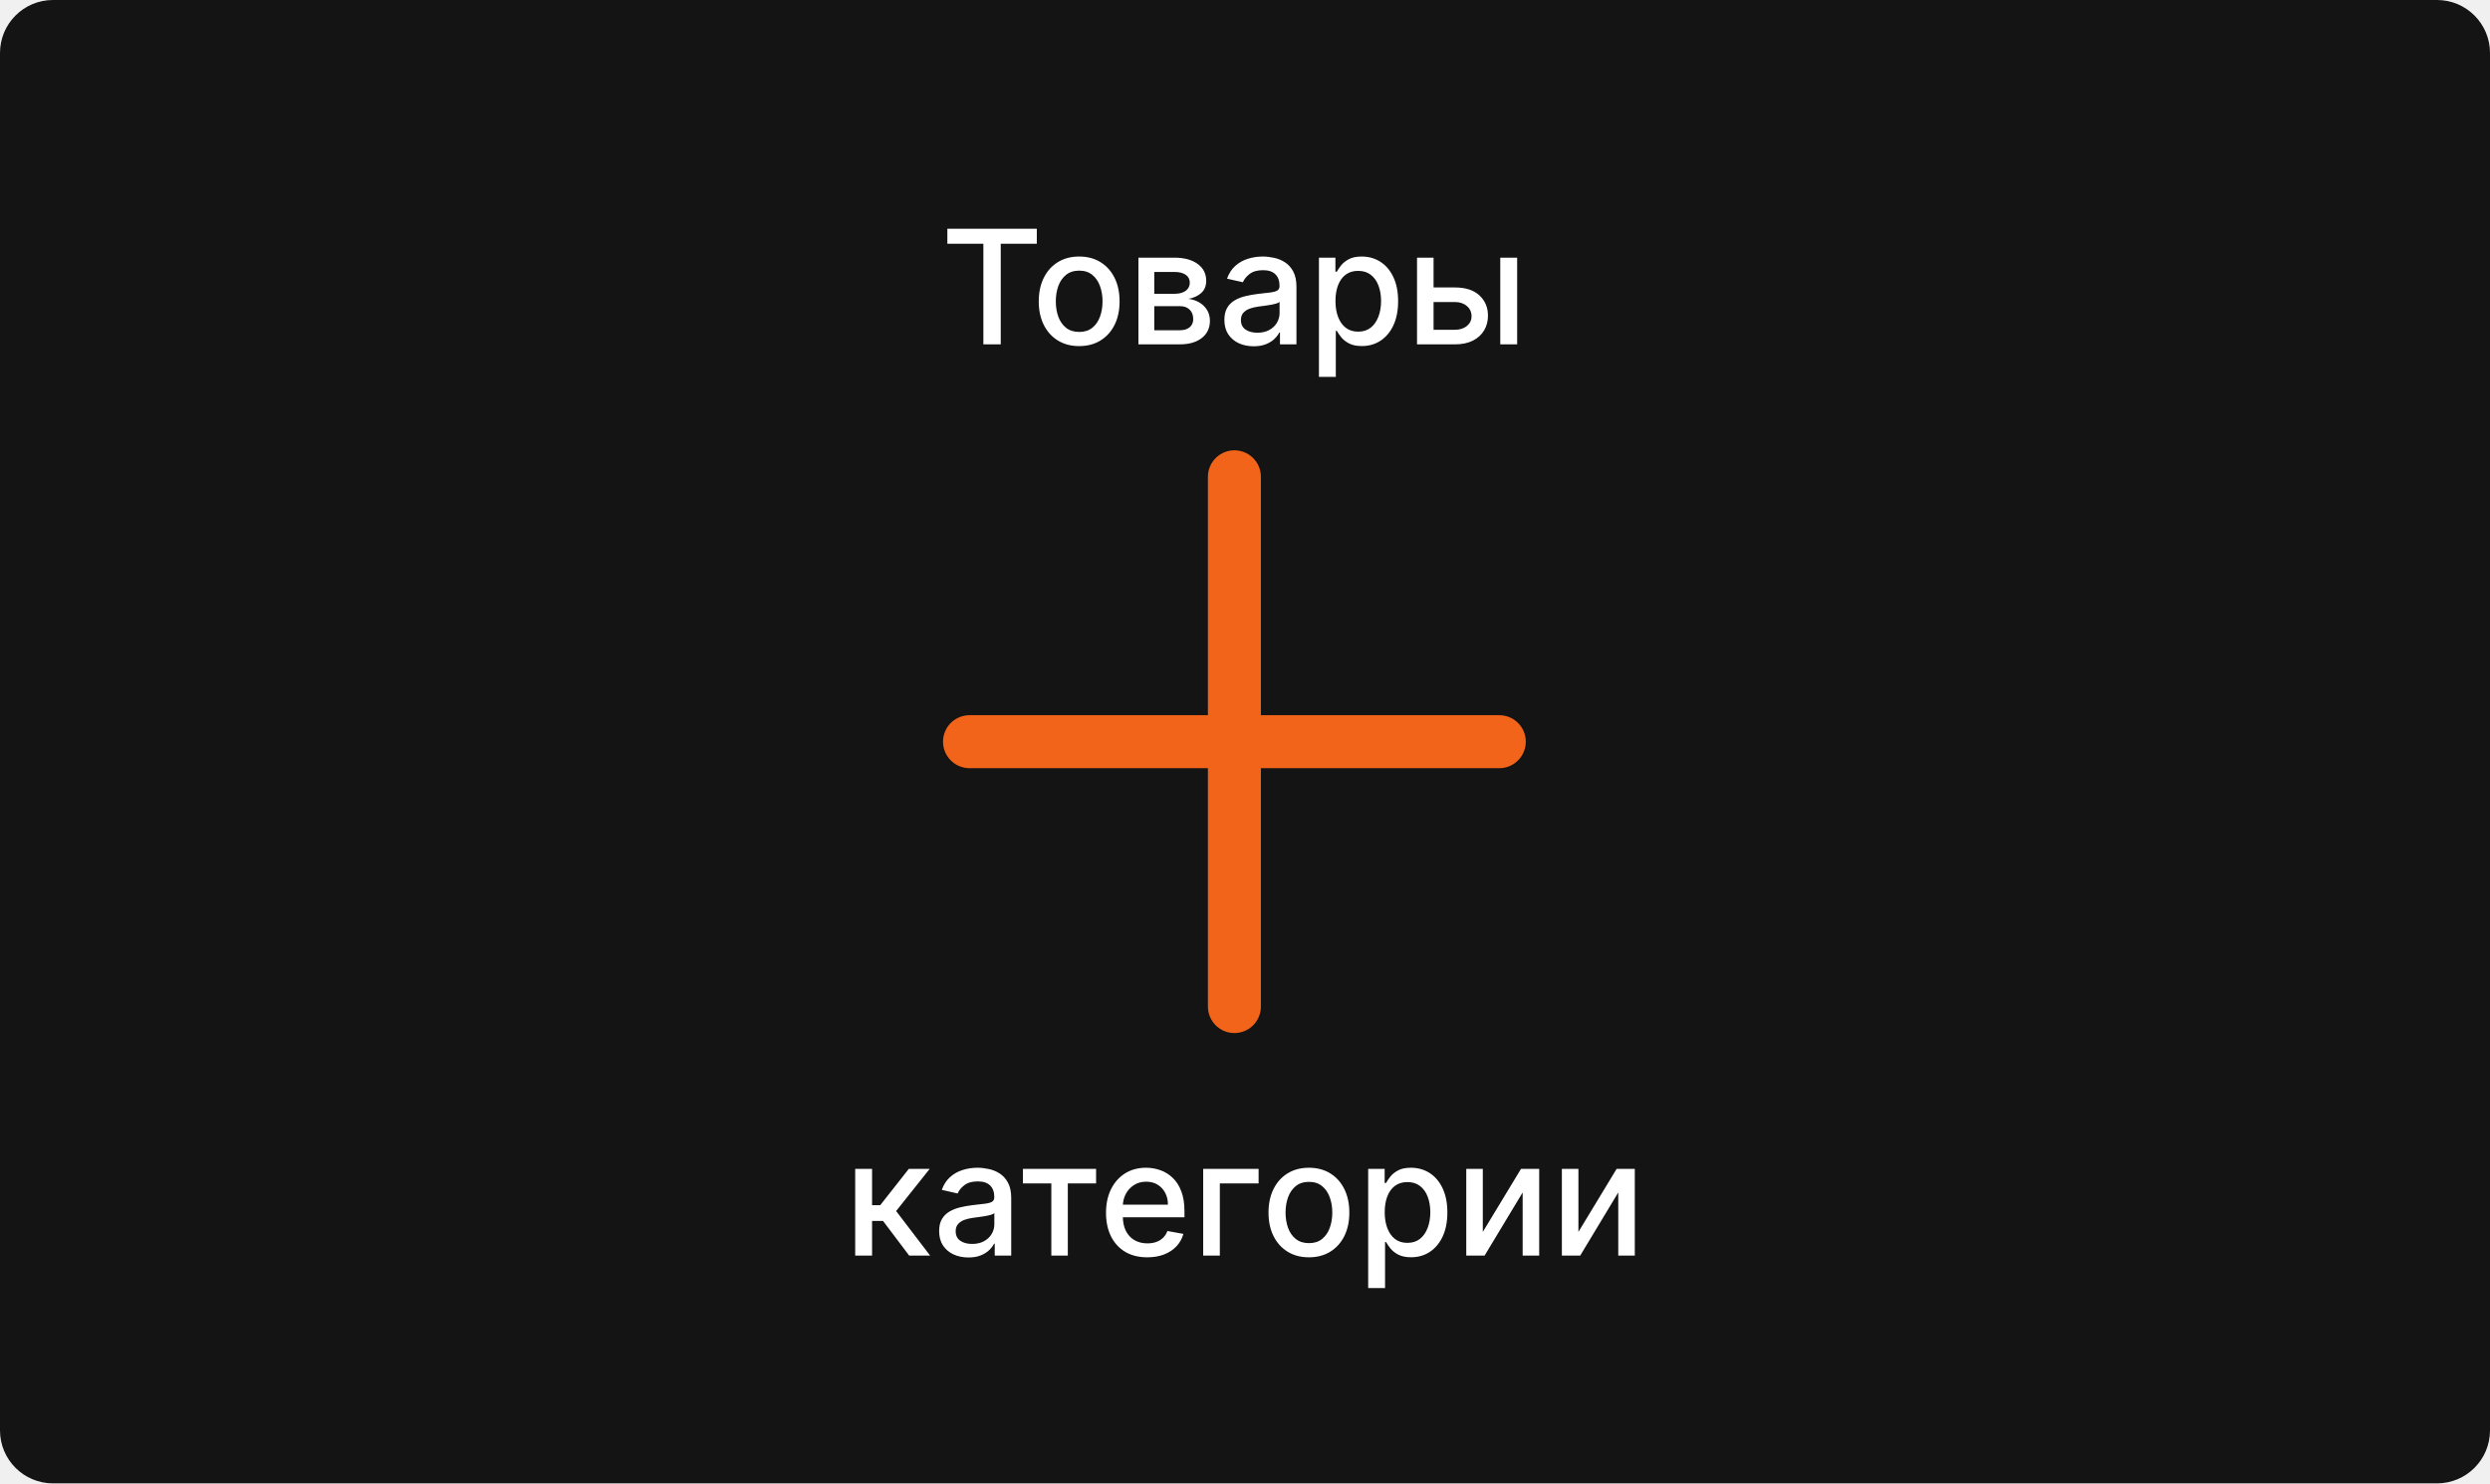
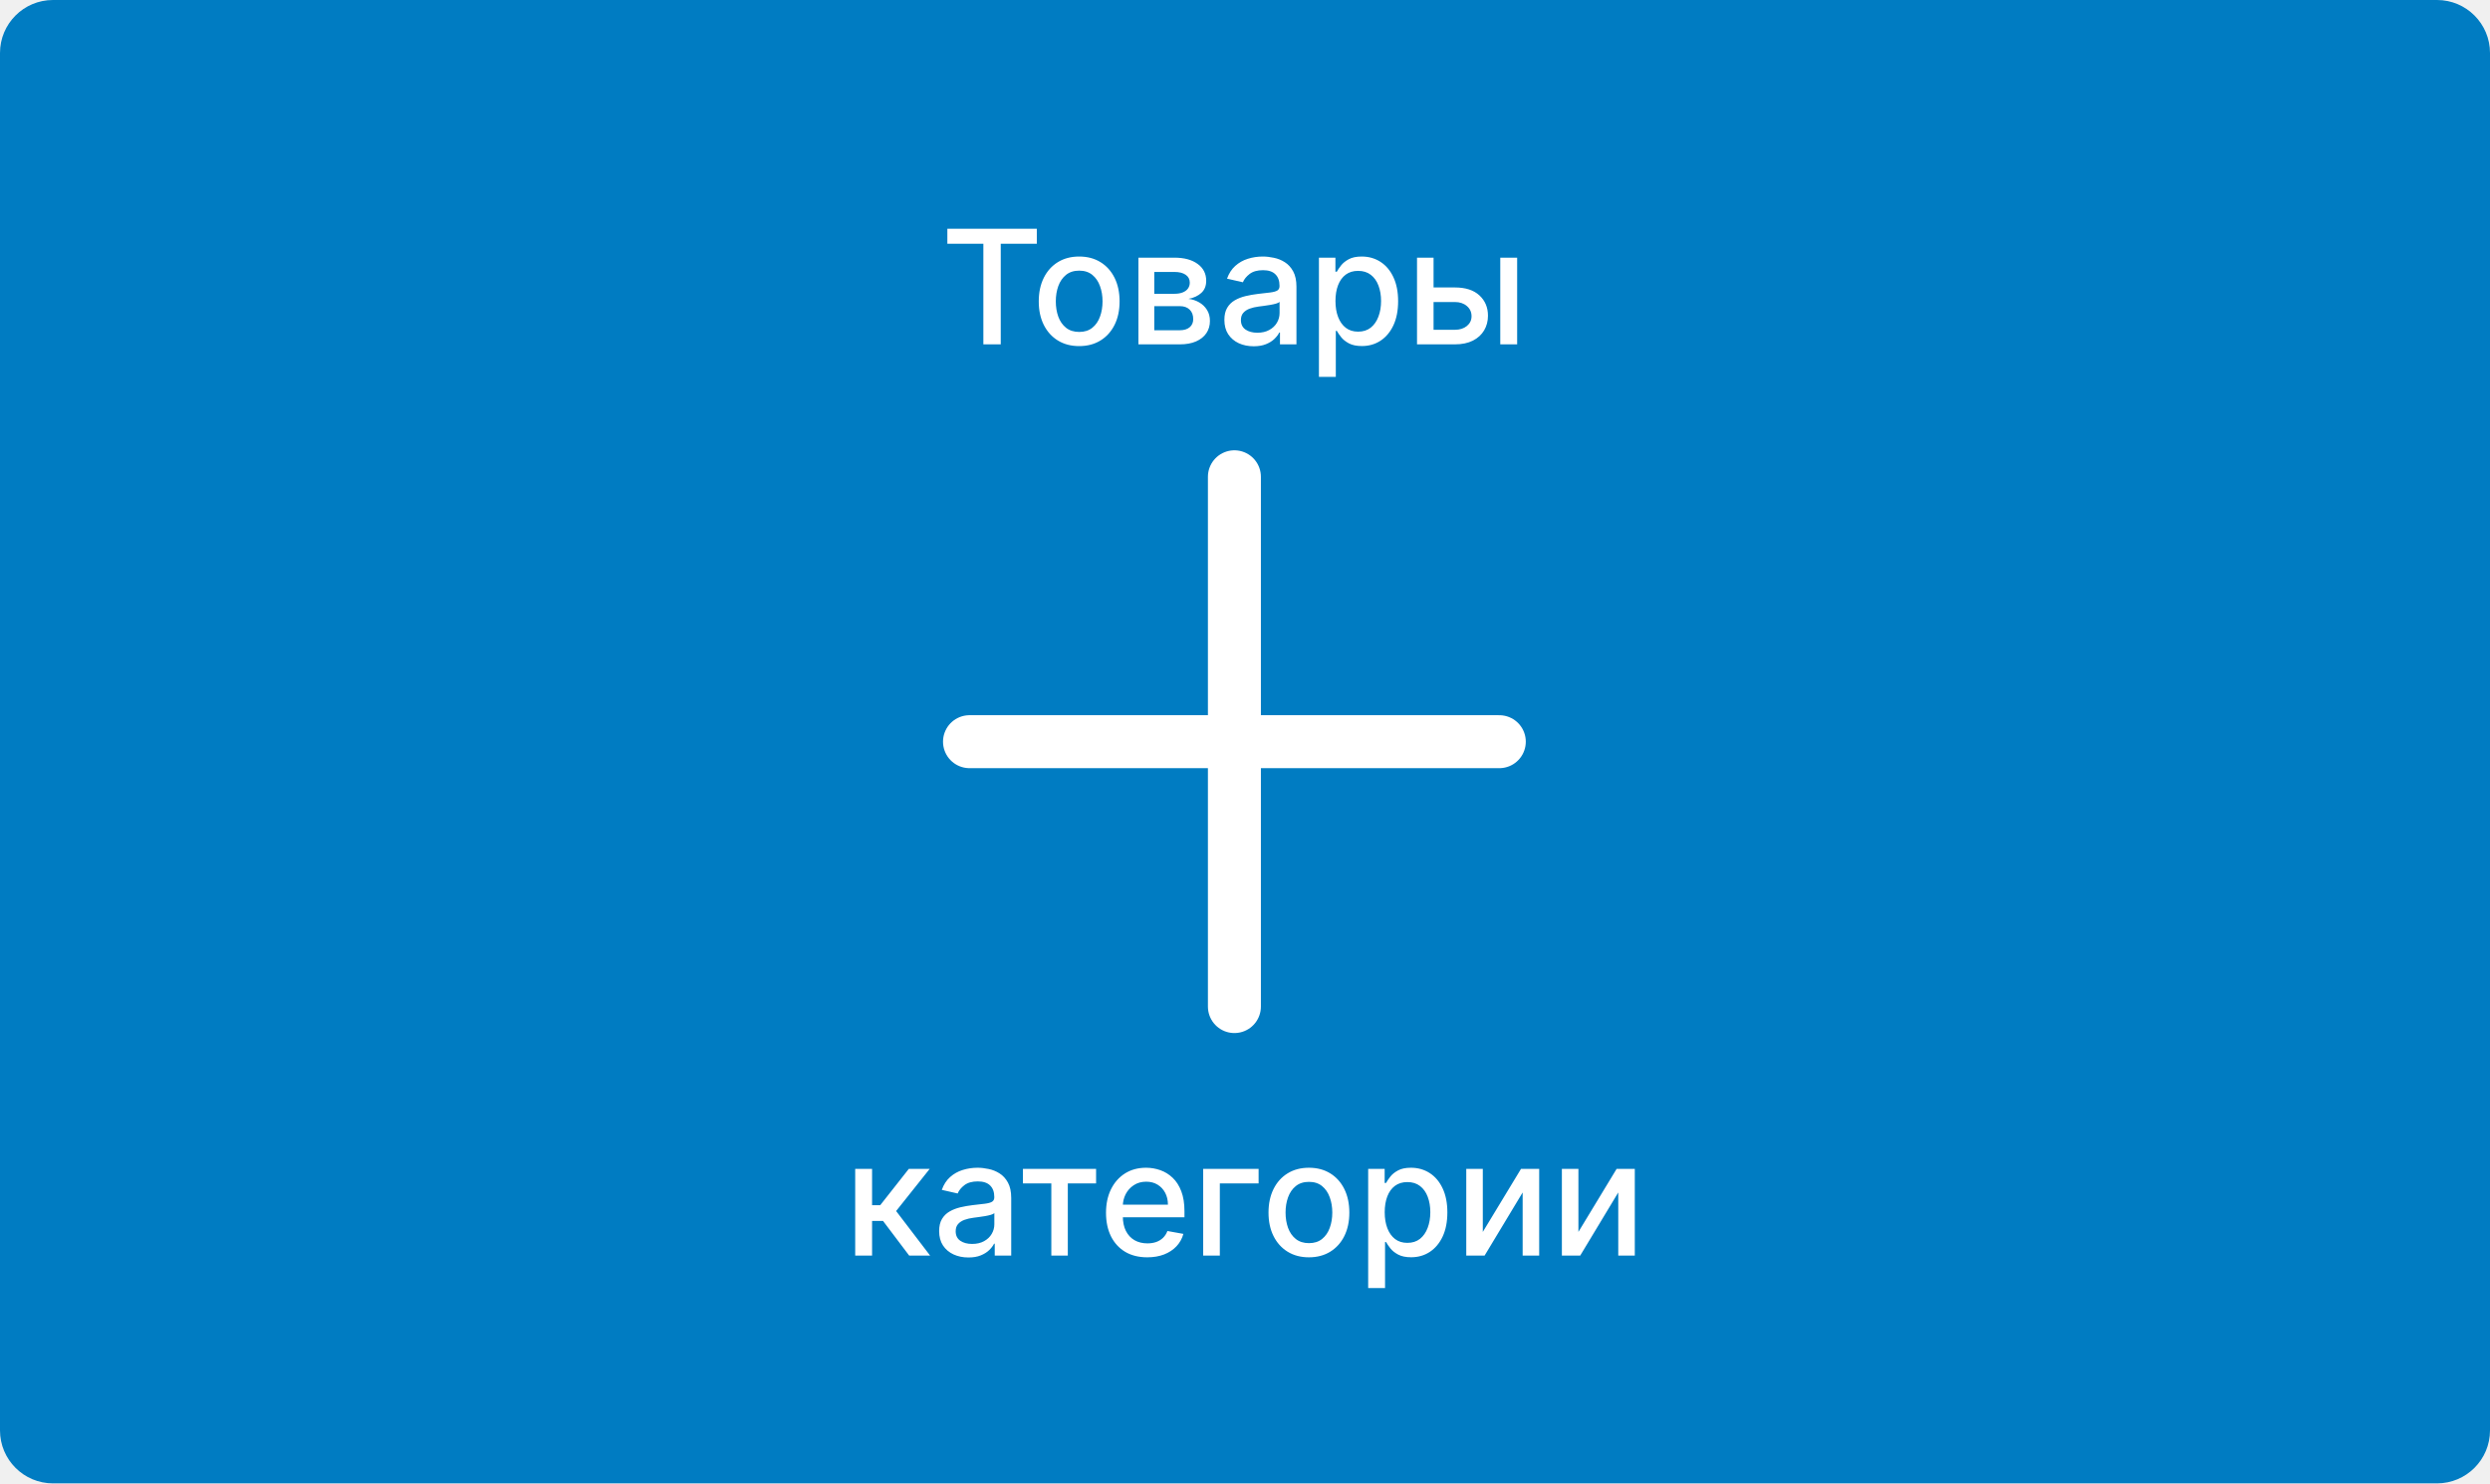
<svg xmlns="http://www.w3.org/2000/svg" width="470" height="280" viewBox="0 0 470 280" fill="none">
-   <rect width="470" height="280" rx="10" fill="#141414" />
-   <path d="M233 90L233 190" stroke="#F26419" stroke-width="10" stroke-linecap="round" />
-   <path d="M283 140H183" stroke="#F26419" stroke-width="10" stroke-linecap="round" />
+   <rect width="470" height="280" rx="10" fill="#007CC2" />
+   <path d="M233 90L233 190" stroke="white" stroke-width="10" stroke-linecap="round" />
+   <path d="M283 140H183" stroke="white" stroke-width="10" stroke-linecap="round" />
  <path d="M178.818 46.016V43.182H195.704V46.016H188.896V65H185.615V46.016H178.818ZM203.699 65.33C202.165 65.33 200.826 64.979 199.683 64.276C198.539 63.572 197.652 62.589 197.019 61.325C196.387 60.06 196.071 58.583 196.071 56.893C196.071 55.195 196.387 53.711 197.019 52.44C197.652 51.168 198.539 50.181 199.683 49.478C200.826 48.775 202.165 48.423 203.699 48.423C205.233 48.423 206.572 48.775 207.715 49.478C208.859 50.181 209.747 51.168 210.379 52.44C211.011 53.711 211.327 55.195 211.327 56.893C211.327 58.583 211.011 60.06 210.379 61.325C209.747 62.589 208.859 63.572 207.715 64.276C206.572 64.979 205.233 65.33 203.699 65.33ZM203.71 62.656C204.704 62.656 205.528 62.394 206.181 61.868C206.835 61.342 207.318 60.643 207.63 59.769C207.95 58.896 208.11 57.933 208.11 56.882C208.11 55.838 207.95 54.879 207.63 54.006C207.318 53.125 206.835 52.418 206.181 51.886C205.528 51.353 204.704 51.087 203.71 51.087C202.708 51.087 201.877 51.353 201.217 51.886C200.563 52.418 200.077 53.125 199.757 54.006C199.445 54.879 199.289 55.838 199.289 56.882C199.289 57.933 199.445 58.896 199.757 59.769C200.077 60.643 200.563 61.342 201.217 61.868C201.877 62.394 202.708 62.656 203.71 62.656ZM214.883 65V48.636H221.669C223.515 48.636 224.978 49.031 226.058 49.819C227.138 50.6 227.677 51.662 227.677 53.004C227.677 53.963 227.372 54.723 226.761 55.284C226.15 55.845 225.341 56.222 224.332 56.413C225.064 56.499 225.735 56.719 226.346 57.074C226.956 57.422 227.446 57.891 227.816 58.48C228.192 59.07 228.38 59.773 228.38 60.59C228.38 61.456 228.157 62.223 227.709 62.891C227.262 63.551 226.612 64.07 225.76 64.446C224.915 64.815 223.895 65 222.702 65H214.883ZM217.876 62.337H222.702C223.491 62.337 224.108 62.148 224.556 61.772C225.003 61.396 225.227 60.884 225.227 60.238C225.227 59.478 225.003 58.881 224.556 58.448C224.108 58.008 223.491 57.788 222.702 57.788H217.876V62.337ZM217.876 55.455H221.701C222.297 55.455 222.809 55.369 223.235 55.199C223.668 55.028 223.998 54.787 224.226 54.474C224.46 54.155 224.577 53.778 224.577 53.345C224.577 52.713 224.318 52.219 223.799 51.864C223.281 51.509 222.571 51.332 221.669 51.332H217.876V55.455ZM236.637 65.362C235.6 65.362 234.662 65.171 233.824 64.787C232.986 64.396 232.322 63.832 231.832 63.093C231.349 62.354 231.108 61.449 231.108 60.376C231.108 59.453 231.285 58.693 231.64 58.097C231.995 57.5 232.475 57.028 233.079 56.68C233.682 56.332 234.357 56.069 235.103 55.891C235.848 55.714 236.608 55.579 237.383 55.486C238.363 55.373 239.158 55.281 239.769 55.209C240.38 55.131 240.824 55.007 241.101 54.837C241.378 54.666 241.516 54.389 241.516 54.006V53.931C241.516 53.001 241.253 52.28 240.728 51.769C240.209 51.257 239.435 51.001 238.405 51.001C237.333 51.001 236.488 51.239 235.87 51.715C235.259 52.184 234.836 52.706 234.602 53.281L231.608 52.599C231.964 51.605 232.482 50.803 233.164 50.192C233.853 49.574 234.645 49.126 235.54 48.849C236.434 48.565 237.375 48.423 238.363 48.423C239.016 48.423 239.709 48.501 240.44 48.658C241.179 48.807 241.868 49.084 242.507 49.489C243.153 49.894 243.682 50.472 244.094 51.225C244.506 51.971 244.712 52.94 244.712 54.133V65H241.601V62.763H241.473C241.267 63.175 240.959 63.58 240.547 63.977C240.135 64.375 239.606 64.705 238.959 64.968C238.313 65.231 237.539 65.362 236.637 65.362ZM237.329 62.805C238.21 62.805 238.963 62.631 239.588 62.283C240.22 61.935 240.699 61.481 241.026 60.92C241.36 60.352 241.527 59.744 241.527 59.098V56.989C241.413 57.102 241.193 57.209 240.866 57.308C240.547 57.401 240.181 57.482 239.769 57.553C239.357 57.617 238.956 57.678 238.565 57.734C238.174 57.784 237.848 57.827 237.585 57.862C236.967 57.94 236.402 58.072 235.891 58.256C235.387 58.441 234.982 58.707 234.677 59.055C234.378 59.396 234.229 59.851 234.229 60.419C234.229 61.207 234.52 61.804 235.103 62.209C235.685 62.606 236.427 62.805 237.329 62.805ZM248.955 71.136V48.636H252.066V51.289H252.332C252.517 50.948 252.783 50.554 253.131 50.106C253.479 49.659 253.962 49.269 254.58 48.935C255.198 48.594 256.014 48.423 257.03 48.423C258.351 48.423 259.53 48.757 260.567 49.425C261.604 50.092 262.417 51.055 263.007 52.312C263.603 53.569 263.902 55.082 263.902 56.85C263.902 58.619 263.607 60.135 263.017 61.399C262.428 62.656 261.618 63.626 260.588 64.308C259.559 64.982 258.383 65.32 257.062 65.32C256.068 65.32 255.255 65.153 254.622 64.819C253.997 64.485 253.507 64.094 253.152 63.647C252.797 63.2 252.524 62.802 252.332 62.454H252.14V71.136H248.955ZM252.076 56.818C252.076 57.969 252.243 58.977 252.577 59.844C252.911 60.71 253.394 61.389 254.026 61.879C254.658 62.361 255.432 62.603 256.348 62.603C257.3 62.603 258.095 62.351 258.735 61.847C259.374 61.335 259.857 60.643 260.184 59.769C260.517 58.896 260.684 57.912 260.684 56.818C260.684 55.739 260.521 54.769 260.194 53.91C259.875 53.05 259.392 52.372 258.745 51.875C258.106 51.378 257.307 51.129 256.348 51.129C255.425 51.129 254.644 51.367 254.005 51.843C253.372 52.319 252.893 52.983 252.566 53.835C252.24 54.688 252.076 55.682 252.076 56.818ZM269.867 54.261H274.619C276.622 54.261 278.163 54.758 279.242 55.753C280.322 56.747 280.862 58.029 280.862 59.599C280.862 60.621 280.62 61.541 280.137 62.358C279.654 63.175 278.948 63.821 278.017 64.297C277.087 64.766 275.954 65 274.619 65H267.47V48.636H270.592V62.251H274.619C275.535 62.251 276.288 62.014 276.877 61.538C277.467 61.055 277.762 60.44 277.762 59.695C277.762 58.906 277.467 58.264 276.877 57.766C276.288 57.262 275.535 57.01 274.619 57.01H269.867V54.261ZM283.184 65V48.636H286.37V65H283.184Z" fill="white" />
  <path d="M161.424 237V220.636H164.609V227.497H166.143L171.544 220.636H175.486L169.147 228.594L175.561 237H171.608L166.676 230.459H164.609V237H161.424ZM182.797 237.362C181.76 237.362 180.823 237.17 179.984 236.787C179.146 236.396 178.482 235.832 177.992 235.093C177.509 234.354 177.268 233.449 177.268 232.376C177.268 231.453 177.445 230.693 177.801 230.097C178.156 229.5 178.635 229.028 179.239 228.68C179.842 228.332 180.517 228.069 181.263 227.891C182.009 227.714 182.769 227.579 183.543 227.487C184.523 227.373 185.318 227.281 185.929 227.21C186.54 227.131 186.984 227.007 187.261 226.837C187.538 226.666 187.676 226.389 187.676 226.006V225.931C187.676 225.001 187.413 224.28 186.888 223.768C186.369 223.257 185.595 223.001 184.565 223.001C183.493 223.001 182.648 223.239 182.03 223.715C181.419 224.184 180.997 224.706 180.762 225.281L177.769 224.599C178.124 223.605 178.642 222.803 179.324 222.192C180.013 221.574 180.805 221.126 181.7 220.849C182.595 220.565 183.536 220.423 184.523 220.423C185.176 220.423 185.869 220.501 186.6 220.658C187.339 220.807 188.028 221.084 188.667 221.489C189.313 221.893 189.842 222.472 190.254 223.225C190.666 223.971 190.872 224.94 190.872 226.134V237H187.761V234.763H187.634C187.428 235.175 187.119 235.58 186.707 235.977C186.295 236.375 185.766 236.705 185.119 236.968C184.473 237.231 183.699 237.362 182.797 237.362ZM183.489 234.805C184.37 234.805 185.123 234.631 185.748 234.283C186.38 233.935 186.859 233.481 187.186 232.92C187.52 232.352 187.687 231.744 187.687 231.098V228.989C187.573 229.102 187.353 229.209 187.026 229.308C186.707 229.401 186.341 229.482 185.929 229.553C185.517 229.617 185.116 229.678 184.725 229.734C184.335 229.784 184.008 229.827 183.745 229.862C183.127 229.94 182.563 230.072 182.051 230.256C181.547 230.441 181.142 230.707 180.837 231.055C180.538 231.396 180.389 231.851 180.389 232.419C180.389 233.207 180.68 233.804 181.263 234.209C181.845 234.607 182.587 234.805 183.489 234.805ZM193.085 223.385V220.636H206.892V223.385H201.555V237H198.444V223.385H193.085ZM216.552 237.33C214.94 237.33 213.552 236.986 212.387 236.297C211.229 235.601 210.334 234.624 209.702 233.367C209.077 232.103 208.765 230.622 208.765 228.925C208.765 227.249 209.077 225.771 209.702 224.493C210.334 223.214 211.215 222.217 212.344 221.499C213.481 220.782 214.809 220.423 216.329 220.423C217.252 220.423 218.147 220.576 219.013 220.881C219.88 221.187 220.657 221.666 221.346 222.32C222.035 222.973 222.579 223.822 222.976 224.866C223.374 225.903 223.573 227.163 223.573 228.648V229.777H210.565V227.391H220.451C220.451 226.553 220.281 225.81 219.94 225.164C219.599 224.511 219.12 223.996 218.502 223.619C217.891 223.243 217.174 223.055 216.35 223.055C215.455 223.055 214.674 223.275 214.006 223.715C213.346 224.148 212.834 224.717 212.472 225.42C212.117 226.116 211.939 226.872 211.939 227.689V229.553C211.939 230.647 212.131 231.577 212.515 232.344C212.905 233.112 213.449 233.697 214.145 234.102C214.841 234.5 215.654 234.699 216.584 234.699C217.188 234.699 217.738 234.614 218.236 234.443C218.733 234.266 219.162 234.003 219.525 233.655C219.887 233.307 220.164 232.877 220.356 232.366L223.37 232.909C223.129 233.797 222.696 234.575 222.071 235.242C221.453 235.903 220.675 236.418 219.738 236.787C218.807 237.149 217.745 237.33 216.552 237.33ZM237.569 220.636V223.385H230.25V237H227.107V220.636H237.569ZM247.066 237.33C245.532 237.33 244.193 236.979 243.05 236.276C241.907 235.572 241.019 234.589 240.387 233.325C239.755 232.06 239.438 230.583 239.438 228.893C239.438 227.195 239.755 225.711 240.387 224.44C241.019 223.168 241.907 222.181 243.05 221.478C244.193 220.775 245.532 220.423 247.066 220.423C248.6 220.423 249.939 220.775 251.083 221.478C252.226 222.181 253.114 223.168 253.746 224.44C254.378 225.711 254.694 227.195 254.694 228.893C254.694 230.583 254.378 232.06 253.746 233.325C253.114 234.589 252.226 235.572 251.083 236.276C249.939 236.979 248.6 237.33 247.066 237.33ZM247.077 234.656C248.071 234.656 248.895 234.393 249.549 233.868C250.202 233.342 250.685 232.643 250.997 231.769C251.317 230.896 251.477 229.933 251.477 228.882C251.477 227.838 251.317 226.879 250.997 226.006C250.685 225.125 250.202 224.418 249.549 223.886C248.895 223.353 248.071 223.087 247.077 223.087C246.076 223.087 245.245 223.353 244.584 223.886C243.931 224.418 243.444 225.125 243.125 226.006C242.812 226.879 242.656 227.838 242.656 228.882C242.656 229.933 242.812 230.896 243.125 231.769C243.444 232.643 243.931 233.342 244.584 233.868C245.245 234.393 246.076 234.656 247.077 234.656ZM258.25 243.136V220.636H261.361V223.289H261.627C261.812 222.948 262.078 222.554 262.426 222.107C262.774 221.659 263.257 221.268 263.875 220.935C264.493 220.594 265.309 220.423 266.325 220.423C267.646 220.423 268.825 220.757 269.862 221.425C270.899 222.092 271.712 223.055 272.302 224.312C272.898 225.569 273.196 227.082 273.196 228.85C273.196 230.619 272.902 232.135 272.312 233.399C271.723 234.656 270.913 235.626 269.883 236.308C268.853 236.982 267.678 237.32 266.357 237.32C265.363 237.32 264.549 237.153 263.917 236.819C263.292 236.485 262.802 236.094 262.447 235.647C262.092 235.2 261.819 234.802 261.627 234.454H261.435V243.136H258.25ZM261.371 228.818C261.371 229.969 261.538 230.977 261.872 231.844C262.206 232.71 262.689 233.388 263.321 233.879C263.953 234.362 264.727 234.603 265.643 234.603C266.595 234.603 267.39 234.351 268.03 233.847C268.669 233.335 269.152 232.643 269.478 231.769C269.812 230.896 269.979 229.912 269.979 228.818C269.979 227.739 269.816 226.769 269.489 225.91C269.169 225.05 268.687 224.372 268.04 223.875C267.401 223.378 266.602 223.129 265.643 223.129C264.72 223.129 263.939 223.367 263.299 223.843C262.667 224.319 262.188 224.983 261.861 225.835C261.535 226.687 261.371 227.682 261.371 228.818ZM279.887 232.536L287.099 220.636H290.53V237H287.408V225.089L280.228 237H276.765V220.636H279.887V232.536ZM297.934 232.536L305.146 220.636H308.576V237H305.455V225.089L298.275 237H294.812V220.636H297.934V232.536Z" fill="white" />
</svg>
